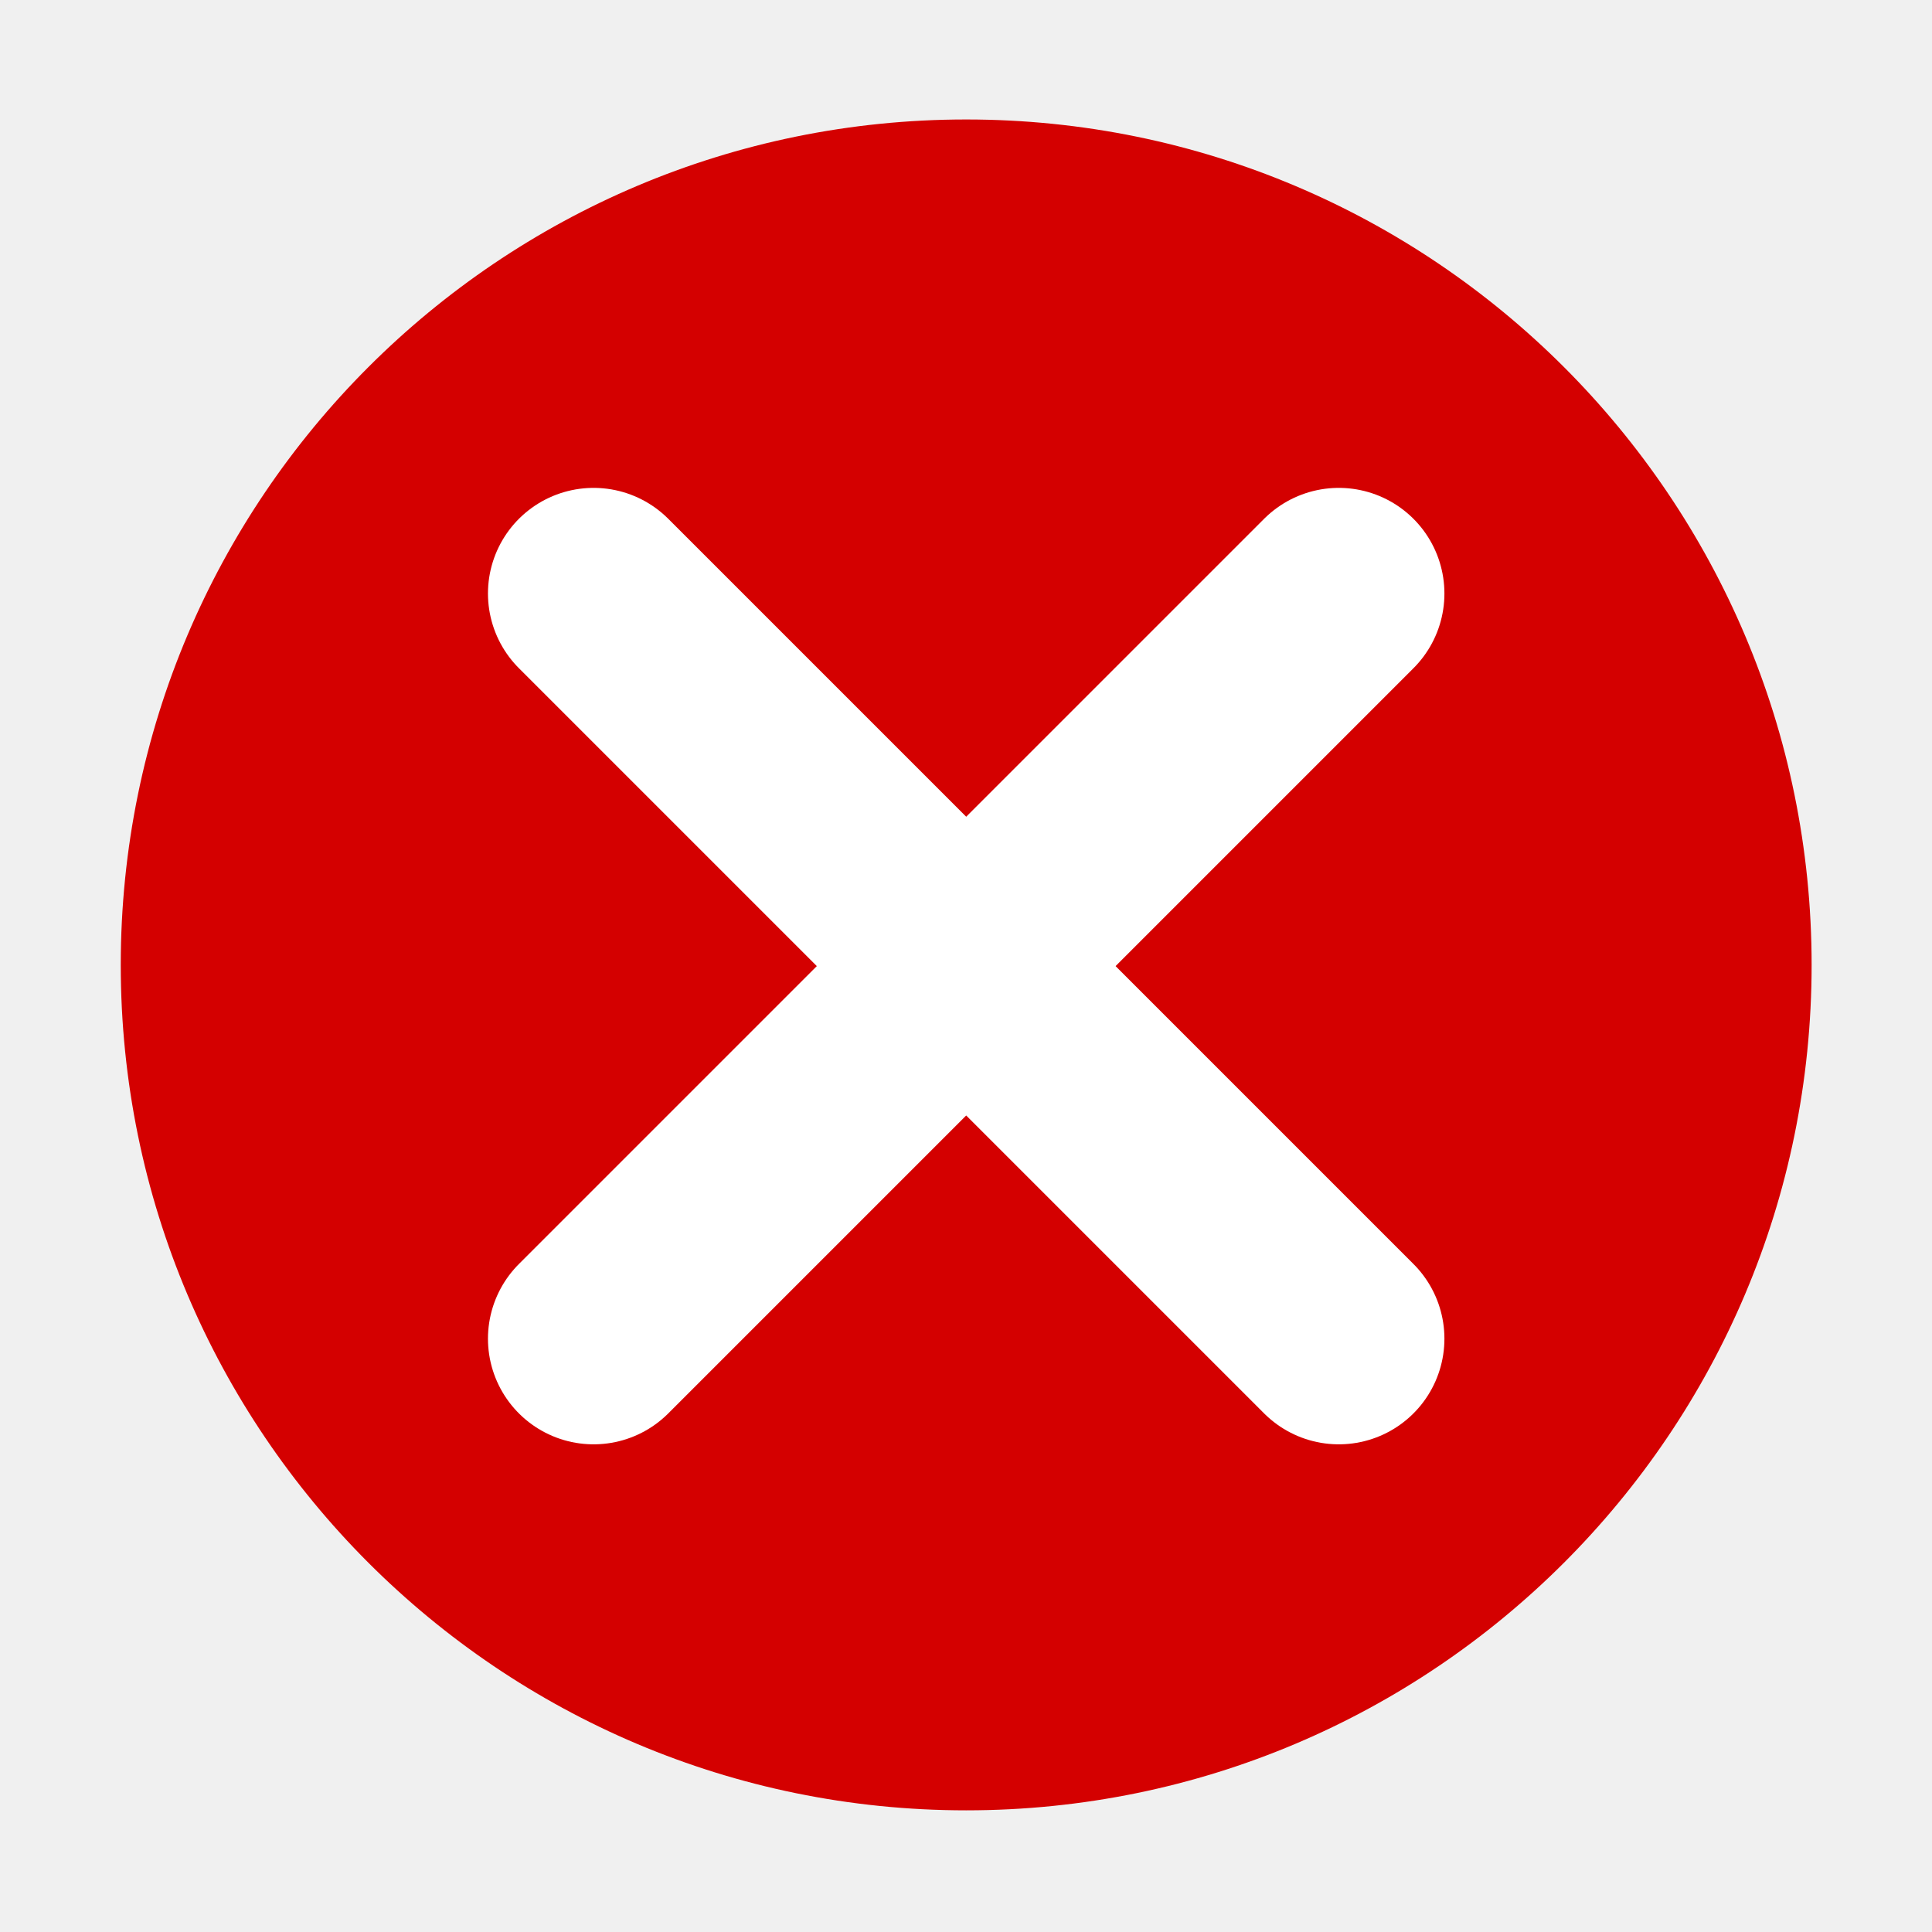
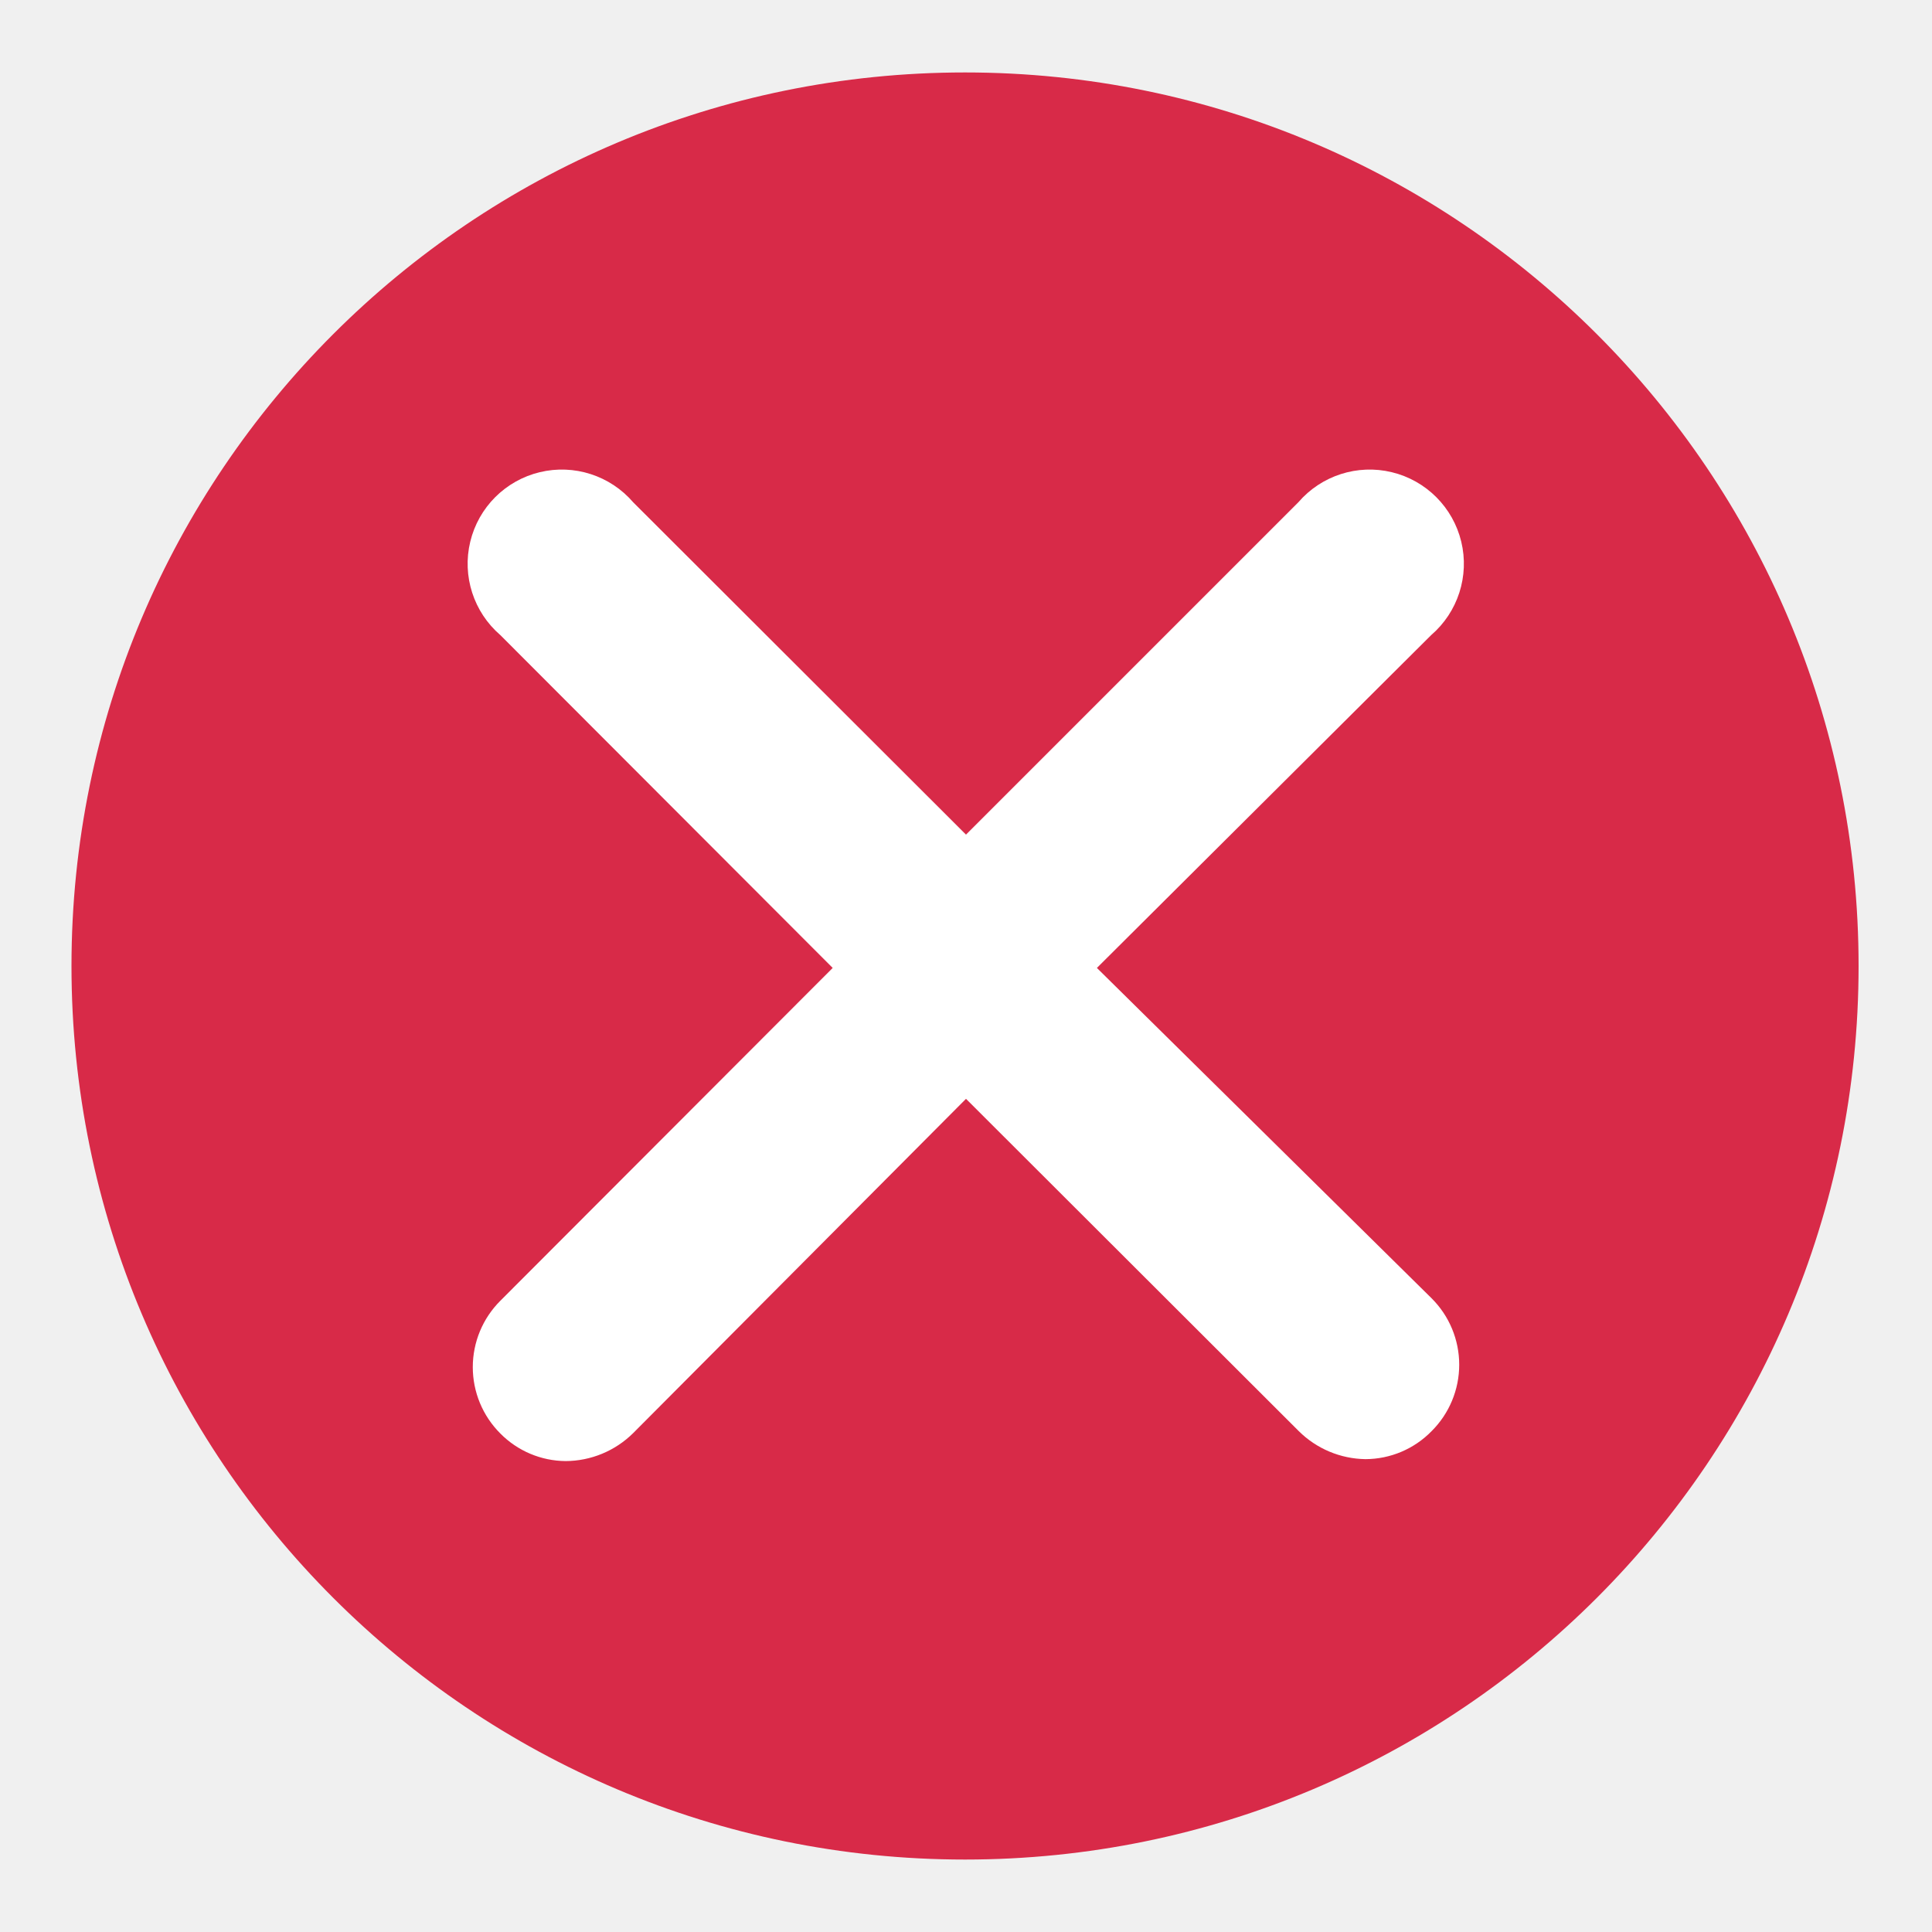
- <svg xmlns="http://www.w3.org/2000/svg" width="16" height="16" version="1.1" viewBox="0 0 4.233 4.233">
-   <g transform="matrix(.87498 0 0 .87498 .26458 -255.9)">
-     <circle cx="2.117" cy="294.88" r="2.117" fill="#d40000" stroke-width=".251" />
-     <path d="m1.184 293.95 1.866 1.866" fill="none" stroke="#fff" stroke-linecap="round" stroke-linejoin="round" stroke-width=".529" />
-     <path d="m3.05 293.95-1.866 1.866" fill="none" stroke="#fff" stroke-linecap="round" stroke-linejoin="round" stroke-width=".529" />
+ <svg xmlns="http://www.w3.org/2000/svg" width="4" height="4" viewBox="0 0 4 4">
+   <defs>
+     <clipPath id="clip-state-error">
+       <rect width="4" height="4" />
+     </clipPath>
+   </defs>
+   <g id="state-error" clip-path="url(#clip-state-error)">
+     <circle id="Ellipse_54" data-name="Ellipse 54" cx="1.85" cy="1.85" r="1.85" transform="translate(0.148 0.15)" fill="#d82a48" />
+     <g id="icon_action_close_selected" data-name="icon/action/close/selected" transform="translate(-4.427 -4.423)">
+       <path id="Path" d="M1.3,1.029,1.992.34A.195.195,0,1,0,1.717.065L1.029.753.34.065A.195.195,0,1,0,.065.34l.688.689-.688.689a.194.194,0,0,0,0,.275A.192.192,0,0,0,.2,2.05.2.2,0,0,0,.34,1.992L1.029,1.3l.689.688a.2.2,0,0,0,.138.058.192.192,0,0,0,.137-.058.194.194,0,0,0,0-.275Z" transform="translate(5.398 5.398)" fill="#fff" />
+     </g>
  </g>
</svg>
